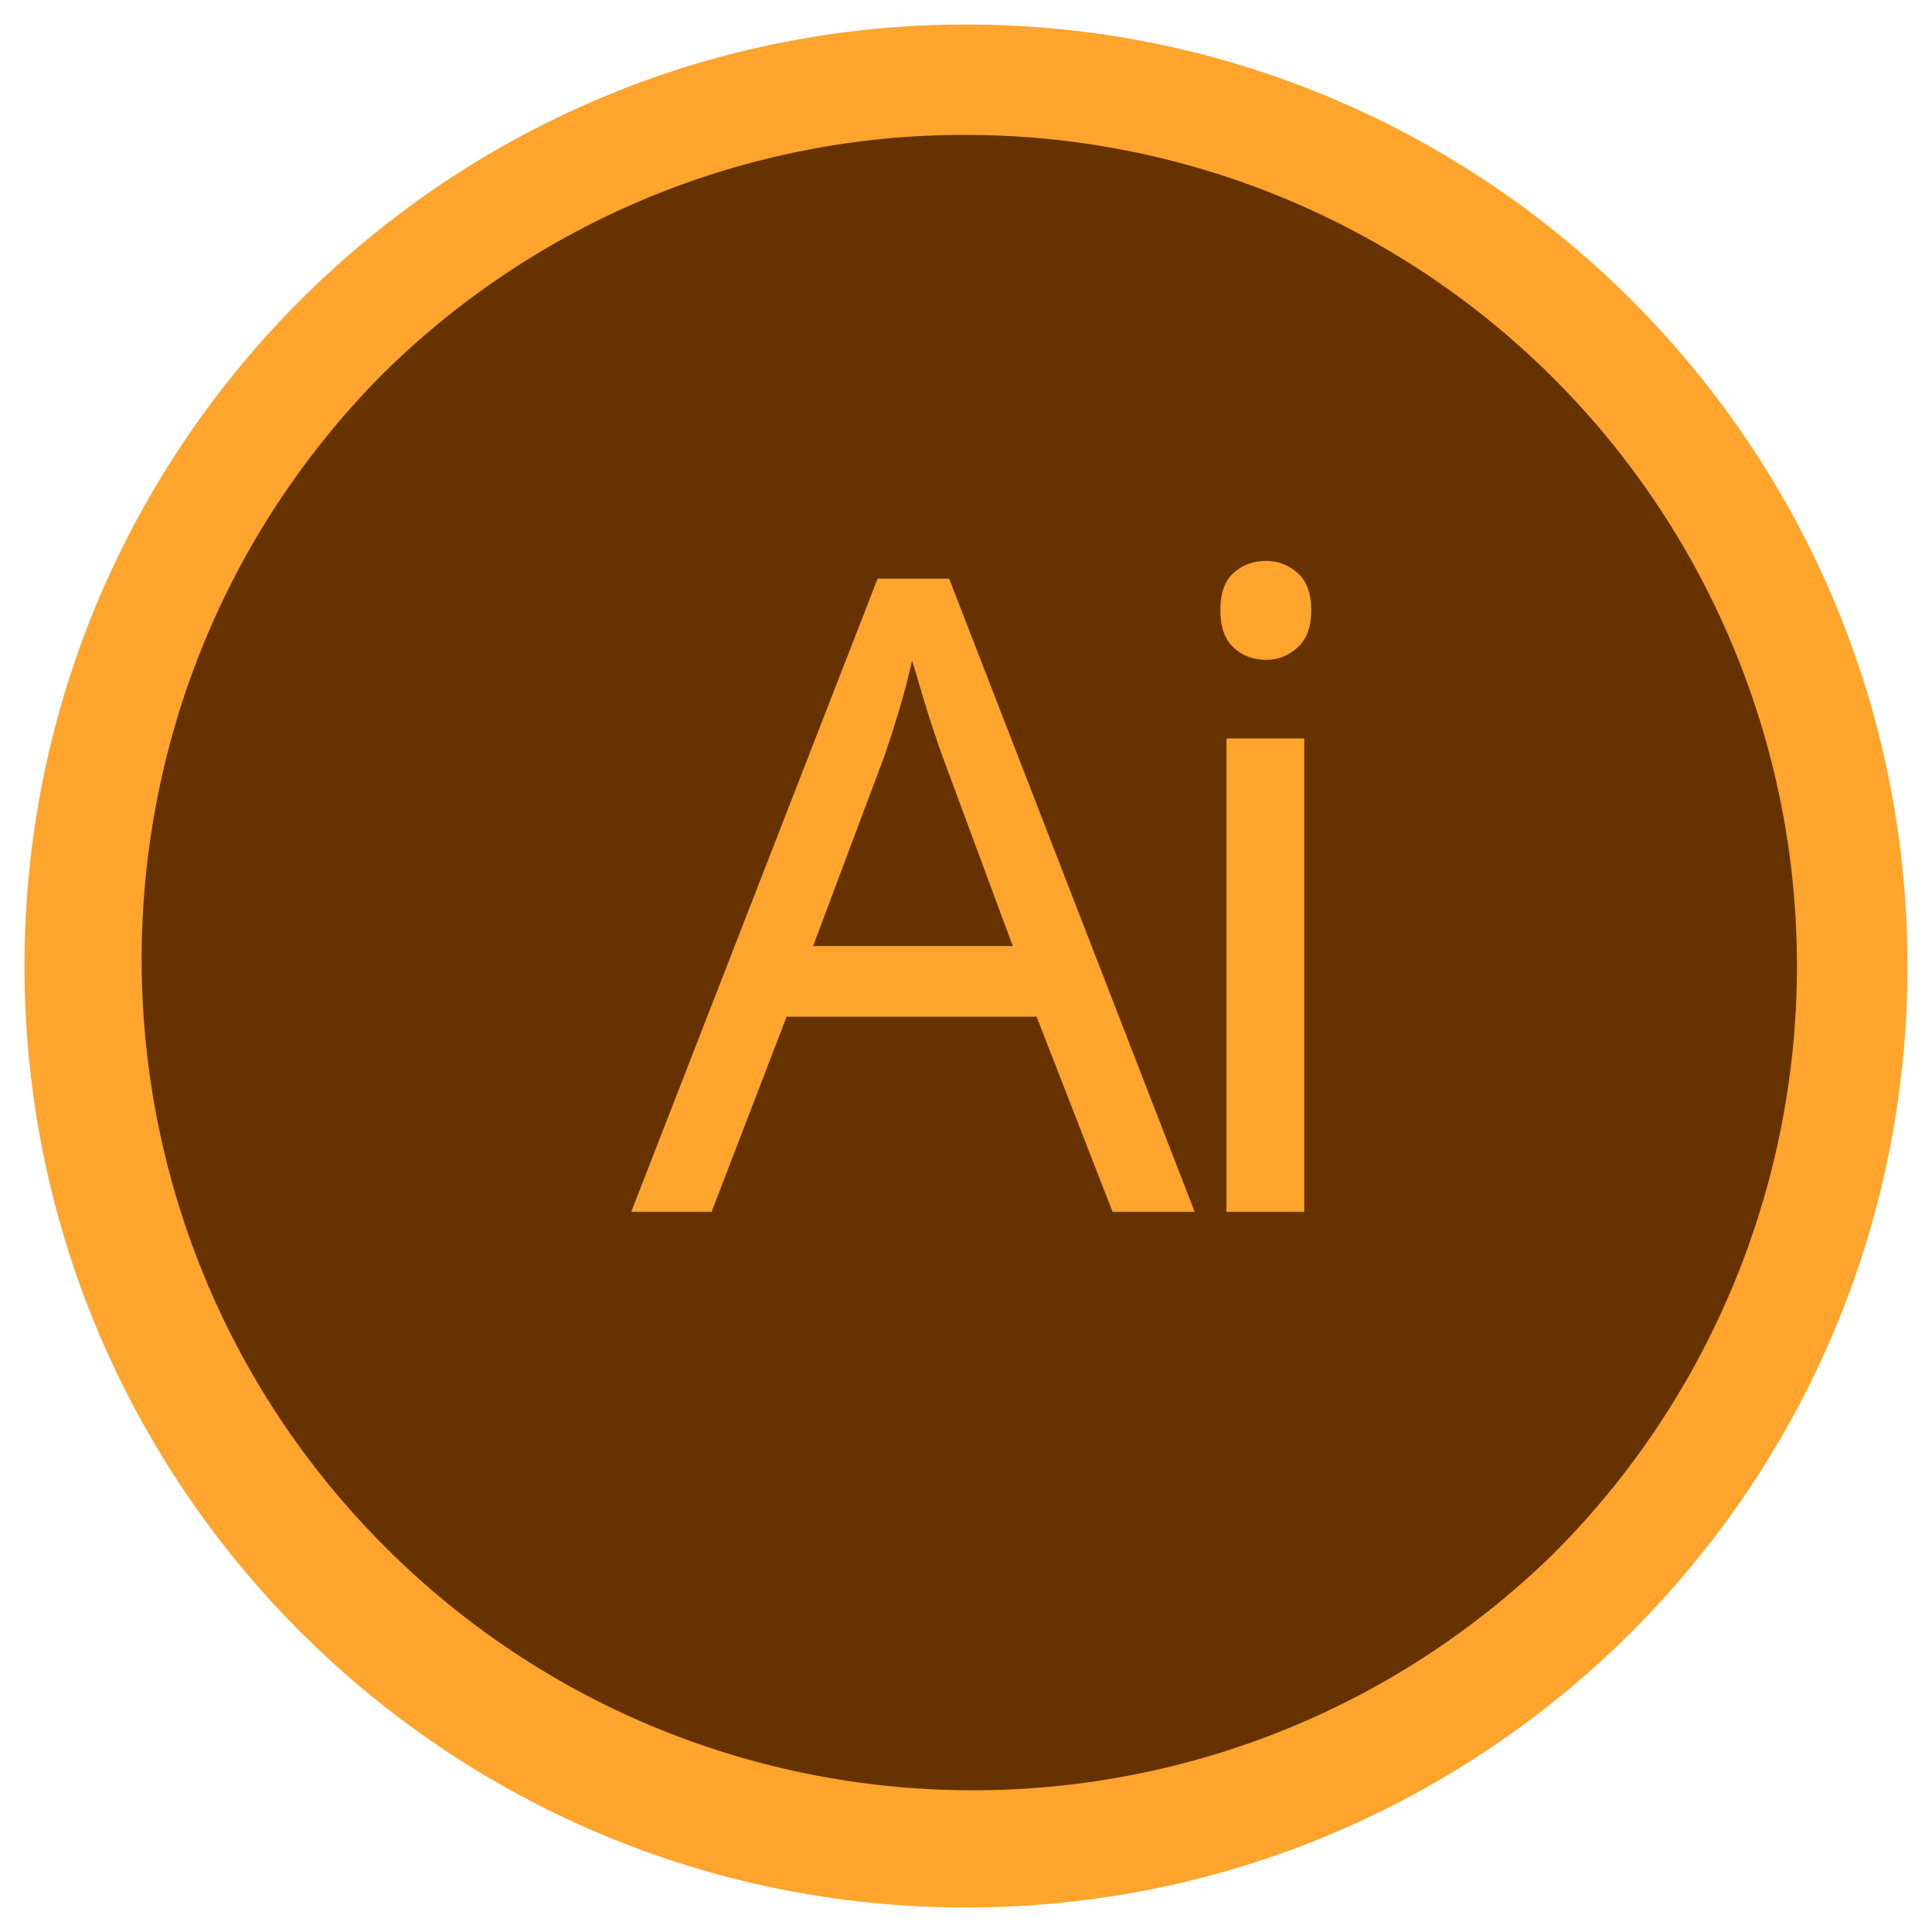
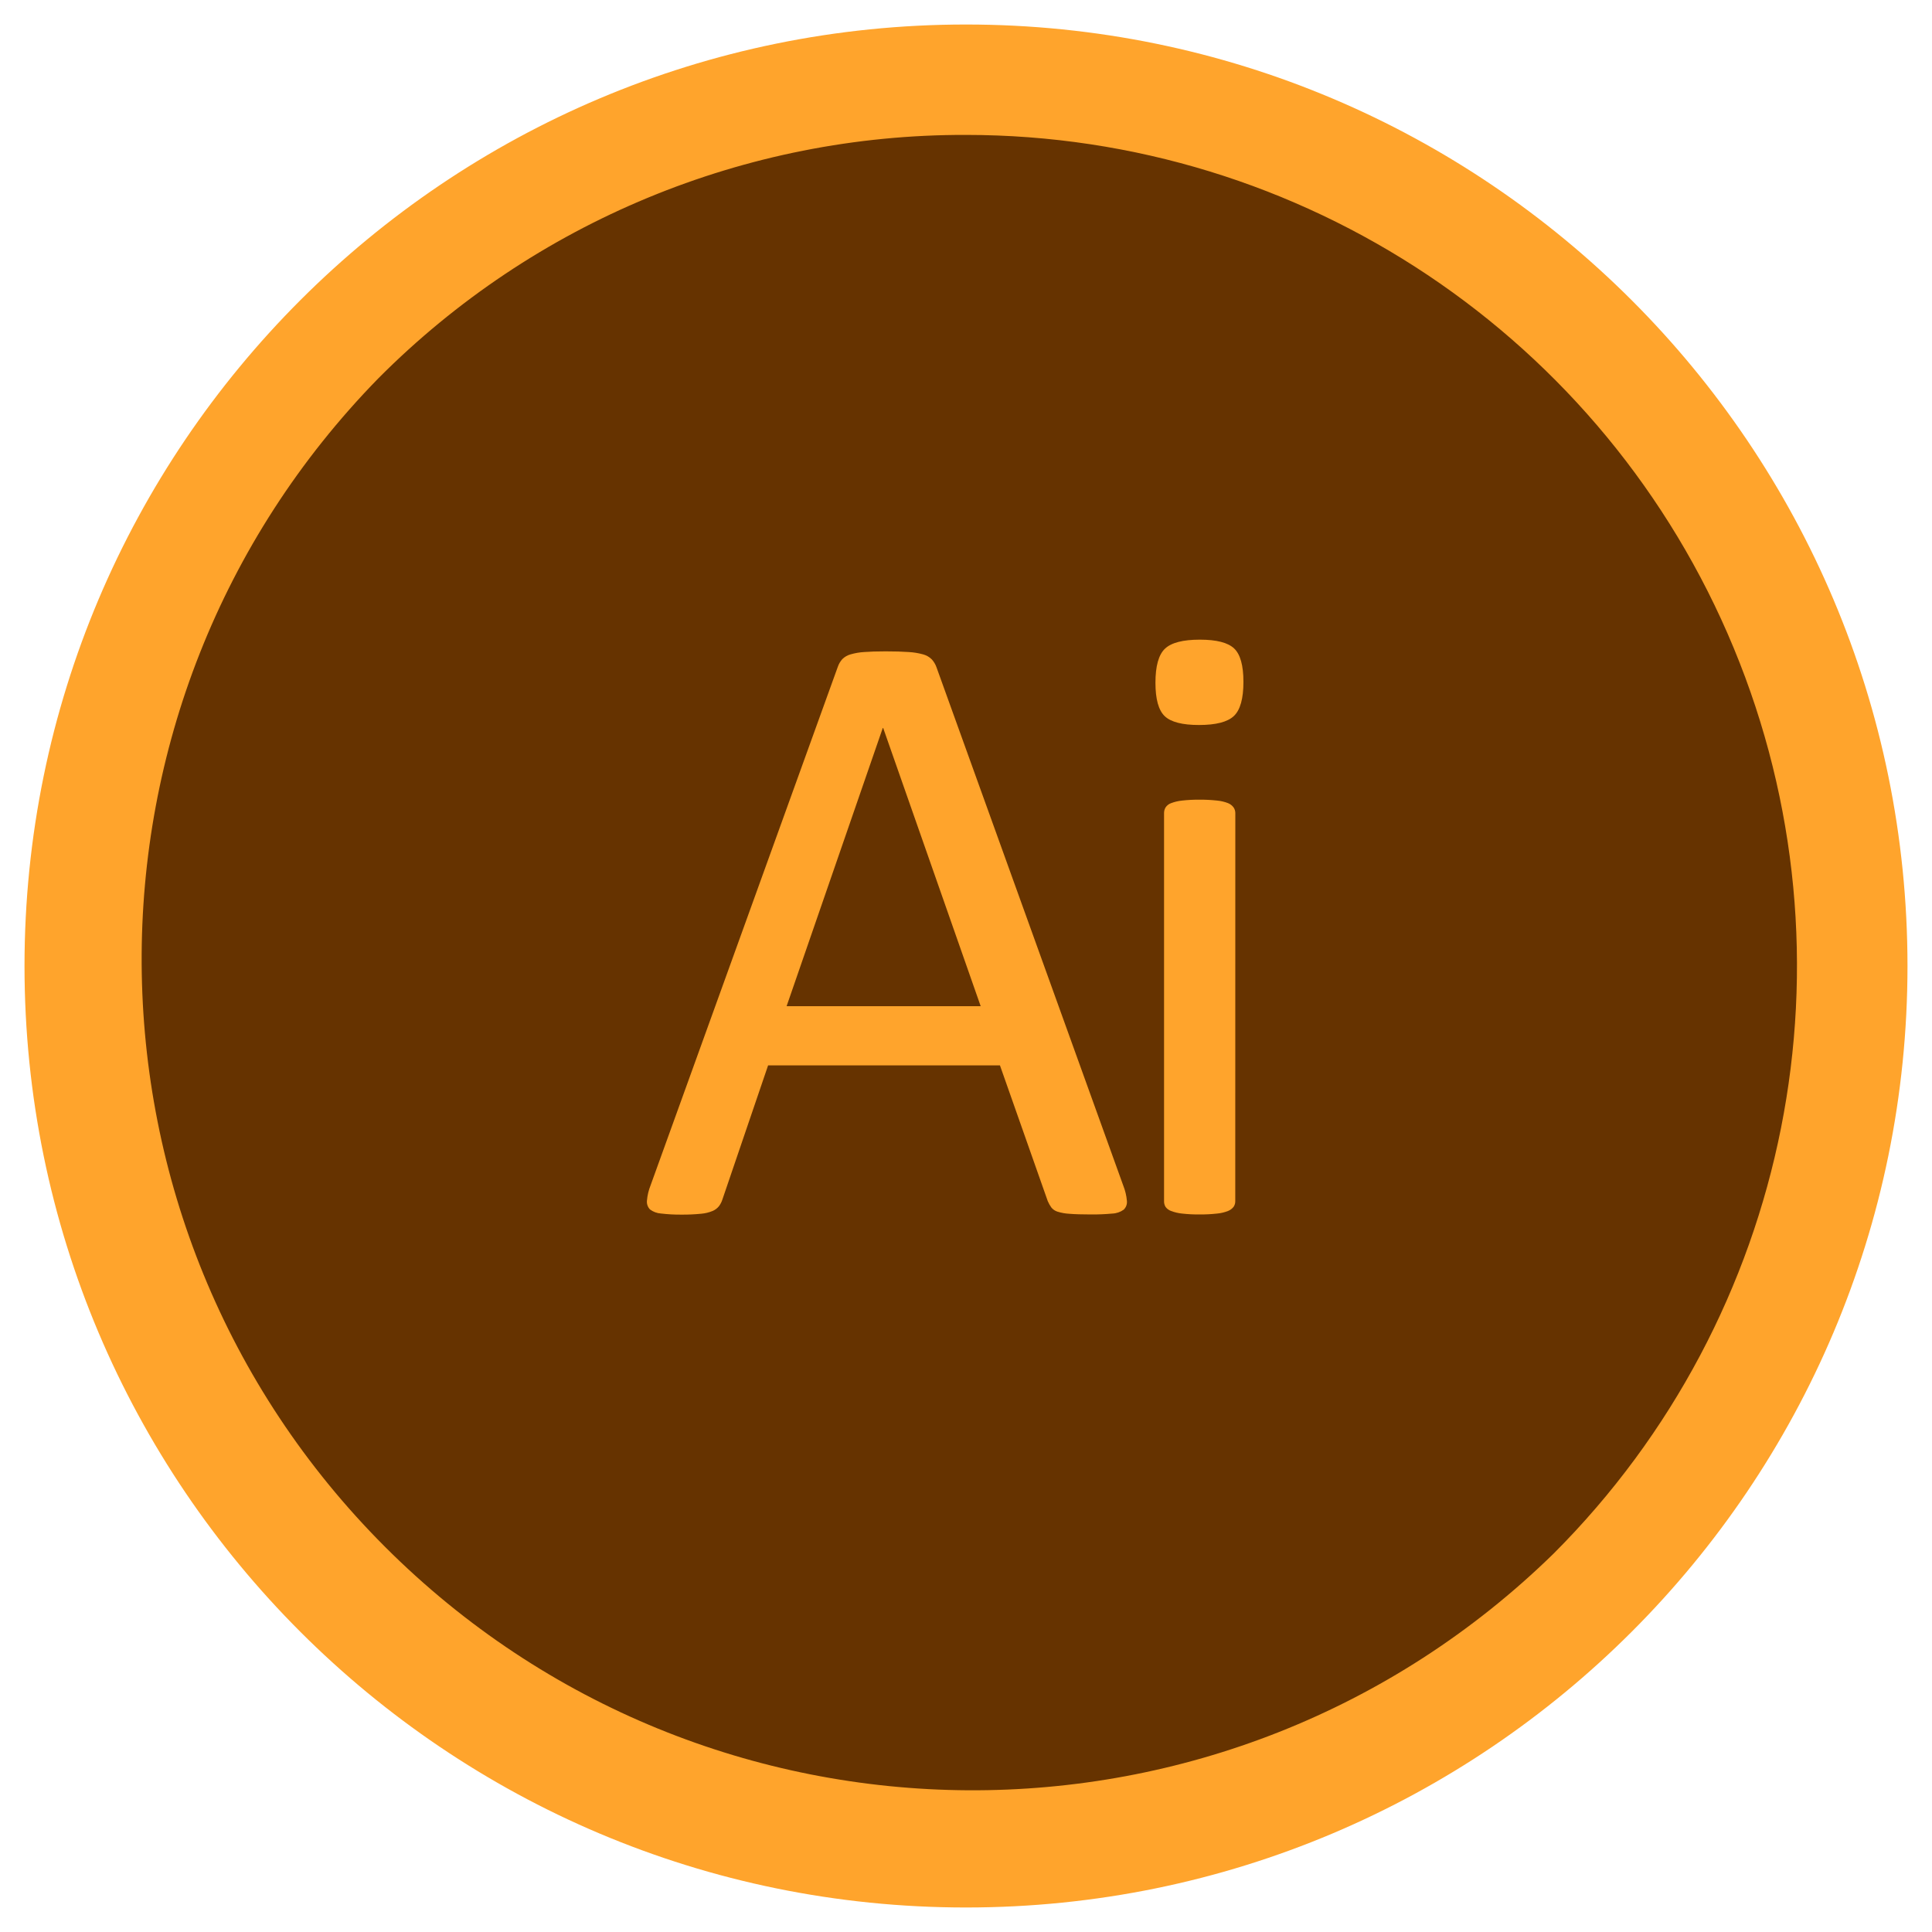
<svg xmlns="http://www.w3.org/2000/svg" id="レイヤー_1" data-name="レイヤー 1" viewBox="0 0 350 350">
  <defs>
-     <style>.cls-1{fill:#630;}.cls-2,.cls-3{fill:#ffa42c;}.cls-3{font-size:160px;font-family:Calibri, Calibri;letter-spacing:-0.05em;}</style>
+     <style>.cls-1{fill:#630;}.cls-2{fill:#ffa42c;}</style>
  </defs>
  <path class="cls-1" d="M175,335.56c-88.53,0-160.56-72-160.56-160.56S86.47,14.44,175,14.44,335.56,86.47,335.56,175,263.53,335.56,175,335.56Z" />
  <path class="cls-2" d="M175,24.44a150.56,150.56,0,0,1,106.46,257A150.56,150.56,0,0,1,68.54,68.54,149.58,149.58,0,0,1,175,24.44m0-20A170.56,170.56,0,1,0,345.56,175,170.56,170.56,0,0,0,175,4.44Z" />
-   <text class="cls-3" transform="translate(114.35 219.54)">Ai</text>
+   <path class="cls-2" d="M203.49,214.78a9.73,9.73,0,0,1,.66,2.77,1.92,1.92,0,0,1-.59,1.6,3.78,3.78,0,0,1-2.07.7,38,38,0,0,1-3.87.16q-2.42,0-3.87-.12a8.75,8.75,0,0,1-2.19-.39,2.32,2.32,0,0,1-1.09-.74,6,6,0,0,1-.66-1.17L181.15,193h-42l-8.28,24.3a4.09,4.09,0,0,1-.62,1.21,3,3,0,0,1-1.13.86,7,7,0,0,1-2.11.51,32.73,32.73,0,0,1-3.55.16,28.89,28.89,0,0,1-3.71-.2,3.72,3.72,0,0,1-2-.74,2,2,0,0,1-.55-1.6,9.6,9.6,0,0,1,.66-2.77l33.91-93.91a4.06,4.06,0,0,1,.82-1.41,3.4,3.4,0,0,1,1.48-.86,11.28,11.28,0,0,1,2.5-.43q1.52-.12,3.87-.12,2.5,0,4.14.12a12.35,12.35,0,0,1,2.66.43,3.51,3.51,0,0,1,1.56.9,4.22,4.22,0,0,1,.86,1.45ZM160,131.89h-.08l-17.42,50.39h35.16Z" />
+   <path class="cls-2" d="M225.26,123.53q0,4.53-1.72,6.17t-6.33,1.64q-4.53,0-6.21-1.6t-1.68-6.05q0-4.53,1.72-6.17t6.33-1.64q4.53,0,6.21,1.6T225.26,123.53Zm-1.48,94.06a1.75,1.75,0,0,1-.31,1.05,2.44,2.44,0,0,1-1,.74,7.25,7.25,0,0,1-2,.47,26.89,26.89,0,0,1-3.2.16,26,26,0,0,1-3.12-.16,7.84,7.84,0,0,1-2-.47,2.12,2.12,0,0,1-1-.74,1.91,1.91,0,0,1-.27-1.05V147.28a2,2,0,0,1,.27-1,2,2,0,0,1,1-.78,7.84,7.84,0,0,1,2-.47,26,26,0,0,1,3.13-.16,26.89,26.89,0,0,1,3.2.16,7.25,7.25,0,0,1,2,.47,2.31,2.31,0,0,1,1,.78,1.81,1.81,0,0,1,.31,1Z" />
</svg>
